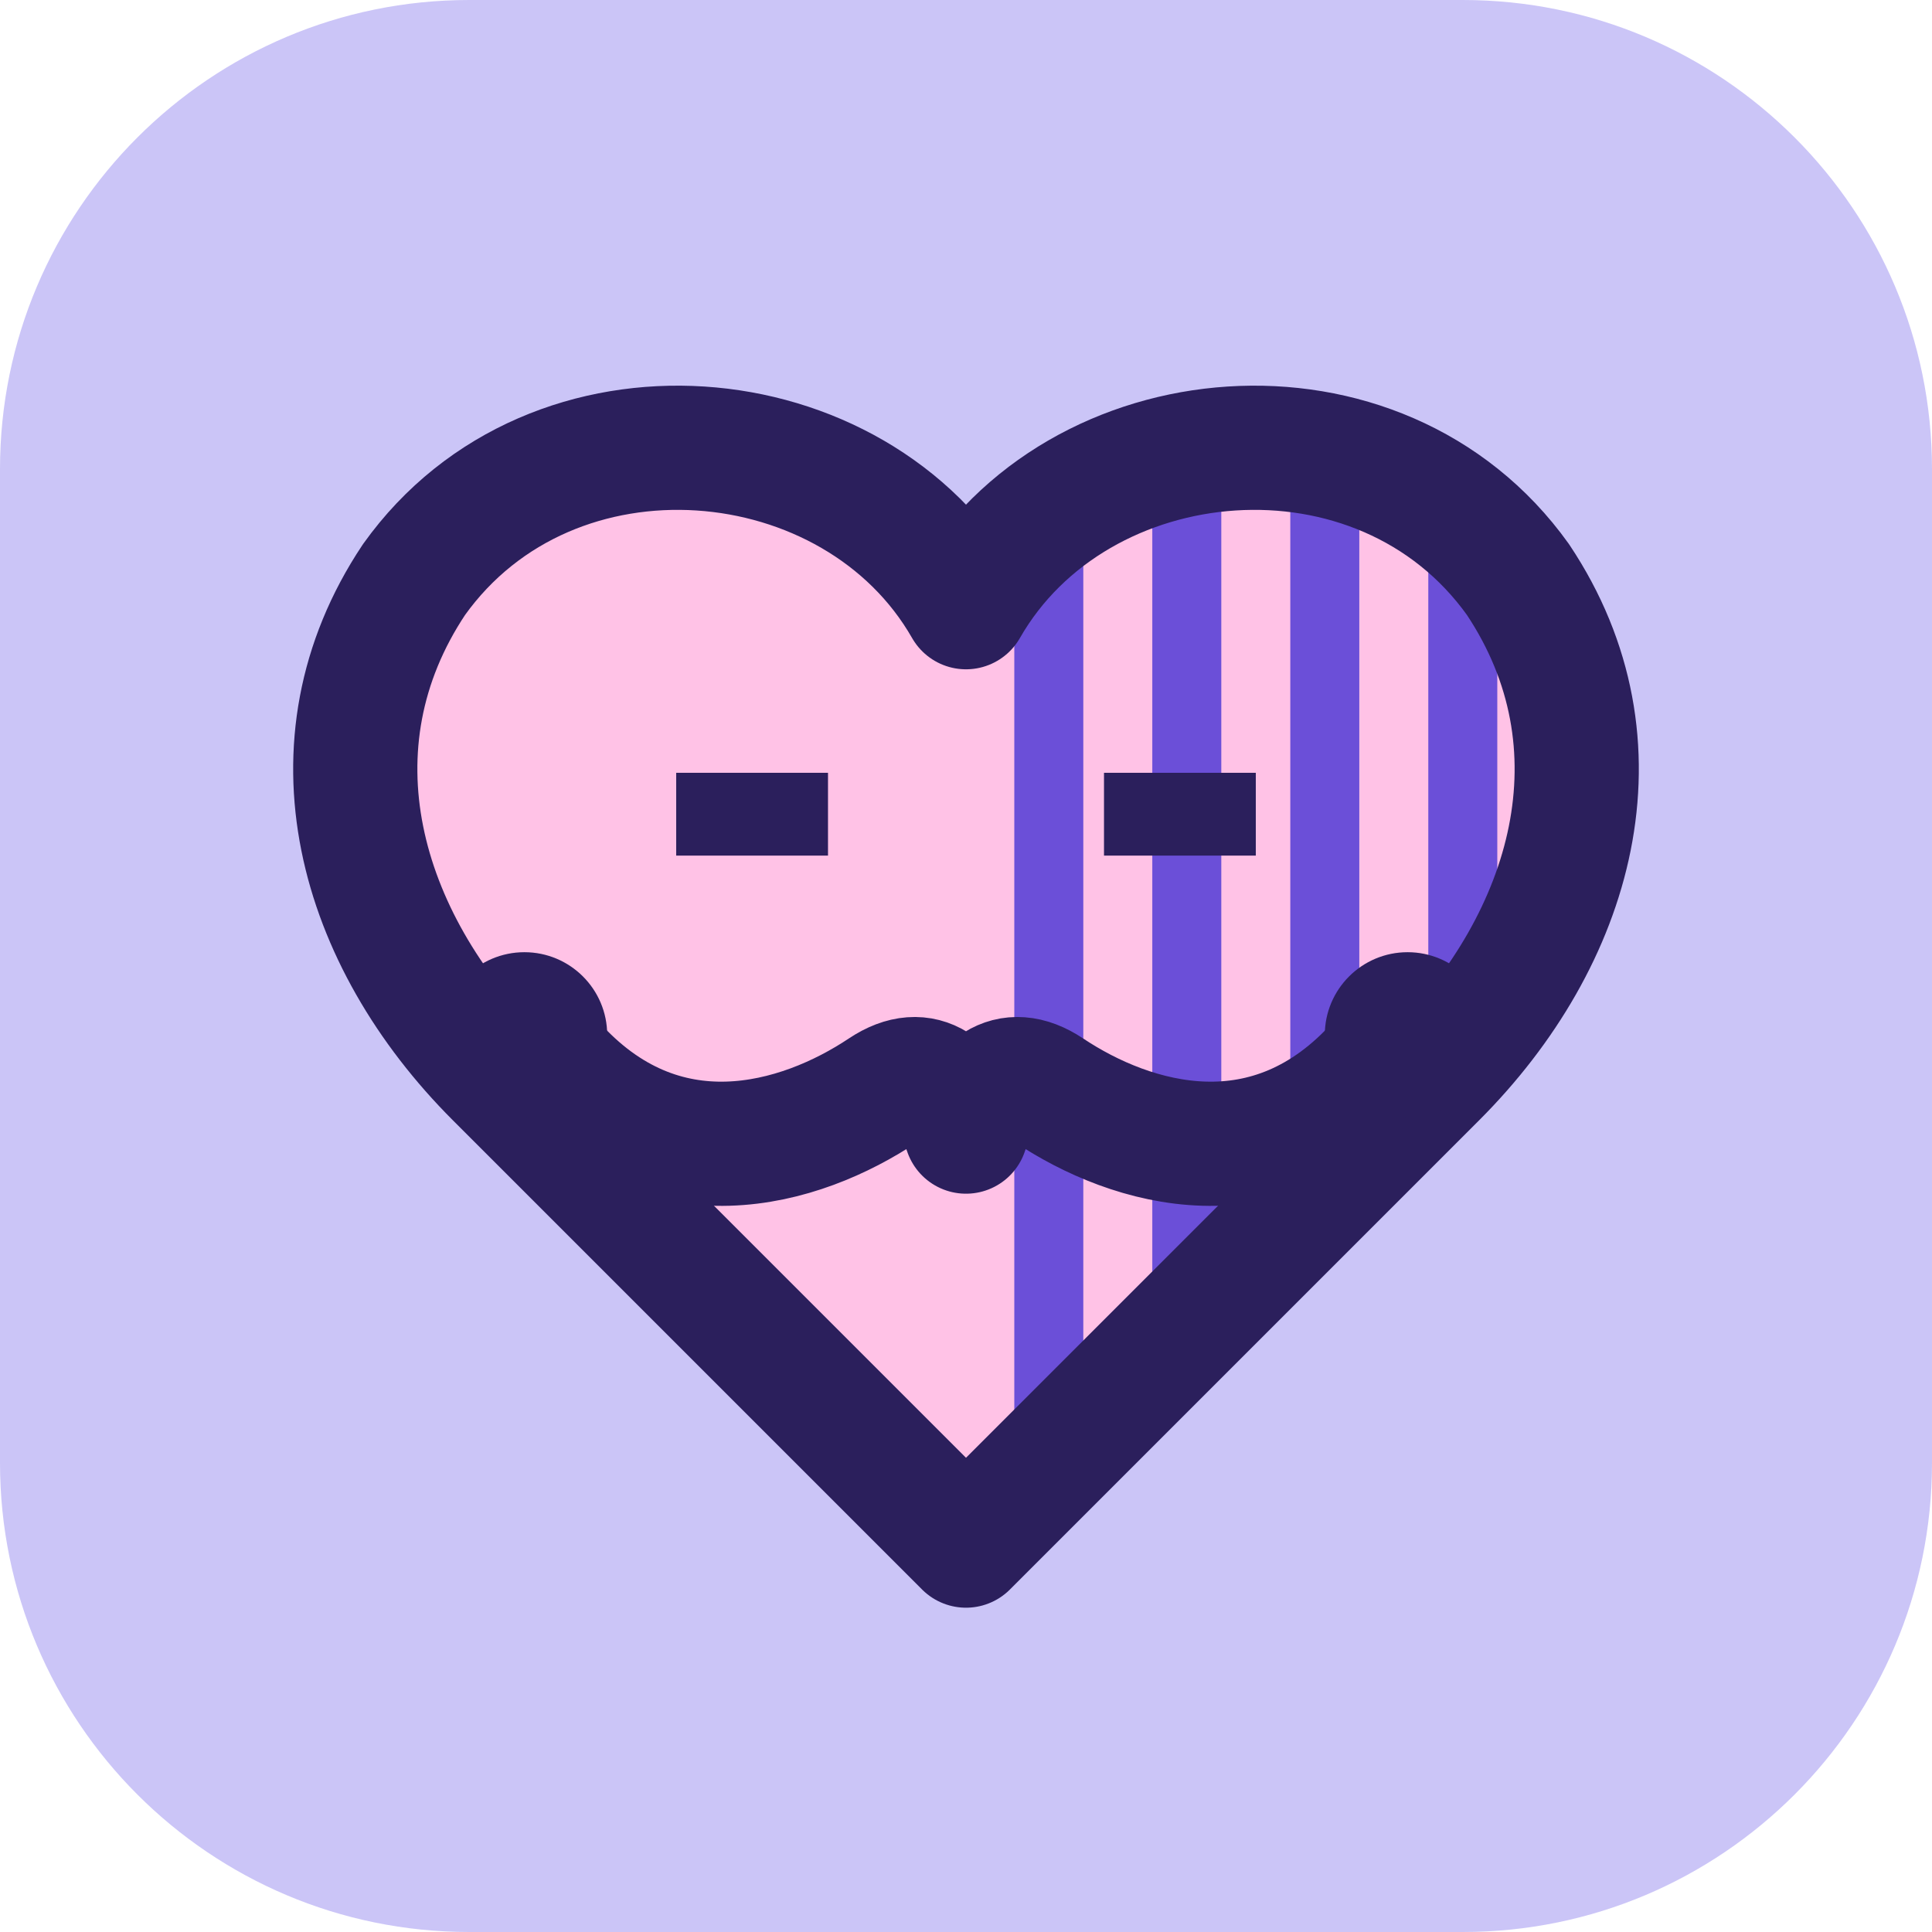
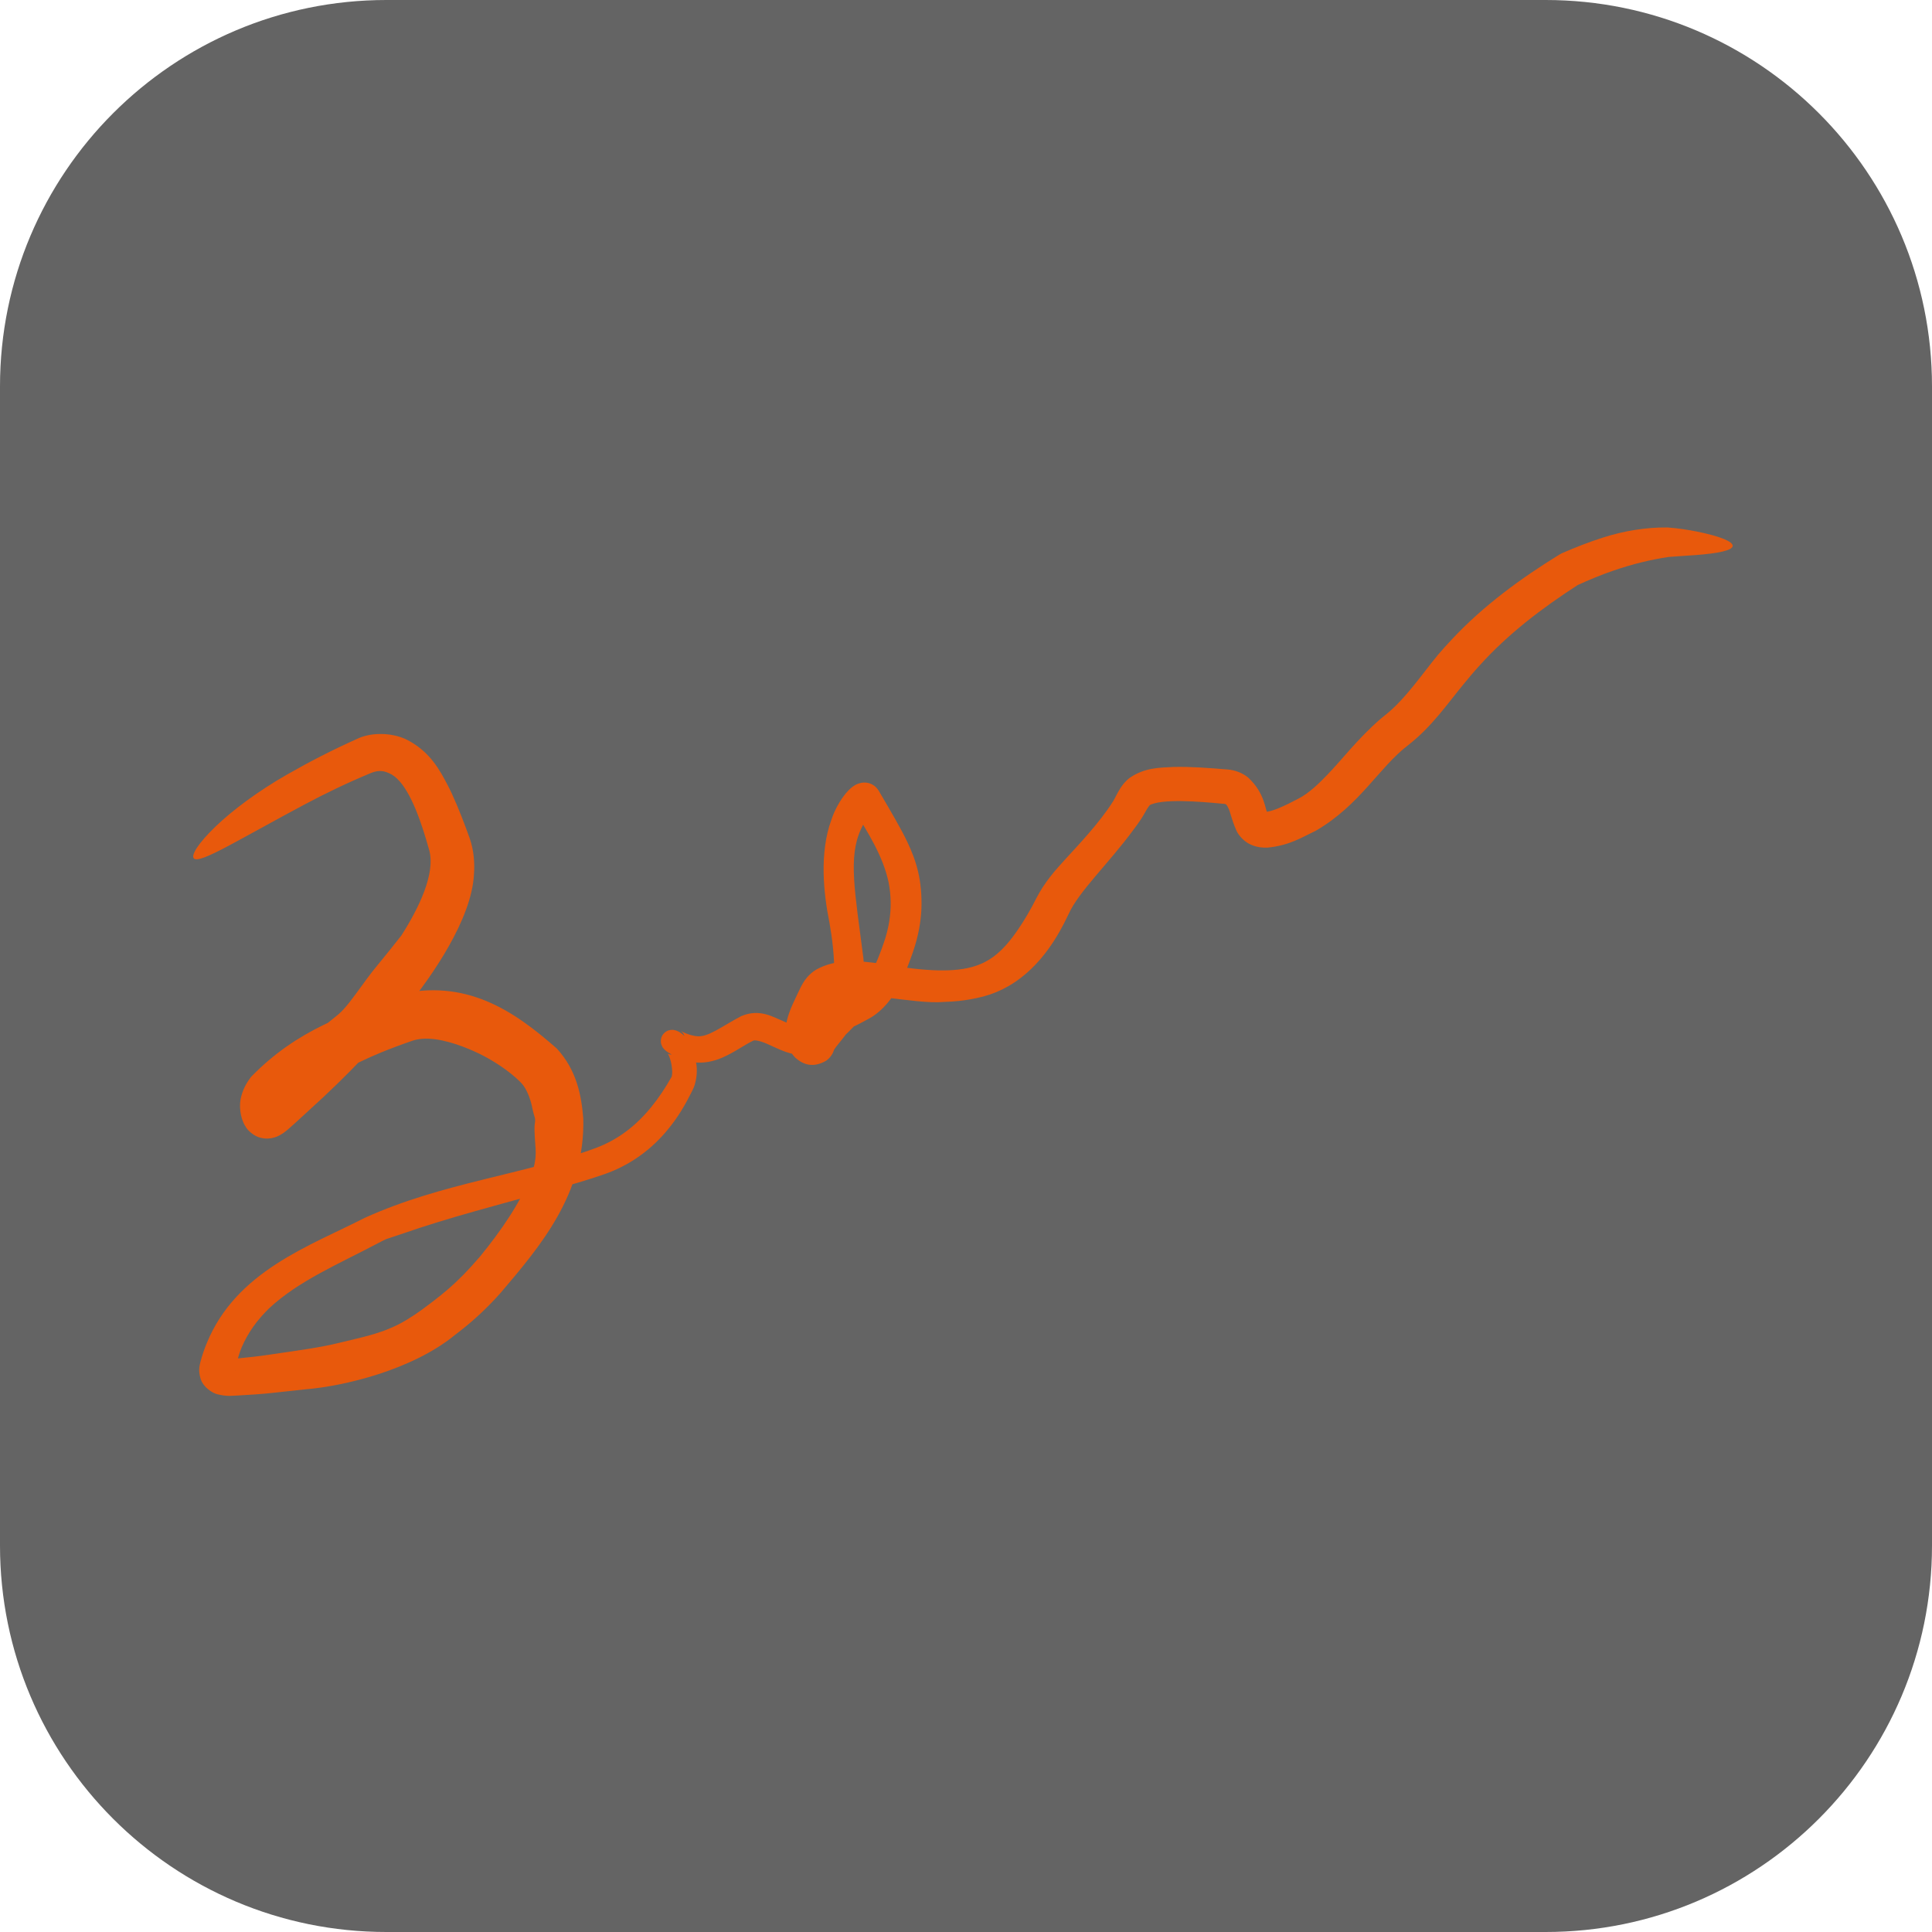
- <svg xmlns="http://www.w3.org/2000/svg" viewBox="0 0 140 140">
-   <defs>
-     <clipPath id="heart">
-       <path d="M70 44 C62 30 40 28 30 42 C22 54 26 68 36 78 L70 112 L104 78 C114 68 118 54 110 42 C100 28 78 30 70 44 Z" />
-     </clipPath>
-   </defs>
-   <rect width="140" height="140" rx="34" fill="#cbc5f7" />
-   <g clip-path="url(#heart)">
-     <rect width="140" height="140" fill="#ffc2e6" />
-     <path d="M76 20 V124 M86 20 V124 M96 20 V124 M106 20 V124 M116 20 V124" stroke="#6b4fd8" stroke-width="5" />
+ <svg xmlns="http://www.w3.org/2000/svg" viewBox="0 0 200 200">
+   <rect width="200" height="200" rx="40" fill="#646464" />
+   <g transform="translate(20,54.6) scale(0.8989)">
+     <path d="M32.331 39.976C32.06 45.165 27.408 51.771 24.735 55.056C24.686 55.118 24.637 55.179 24.588 55.24C23.952 56.03 23.346 56.771 22.623 57.623C20.877 59.636 18.581 62.39 13.034 67.405C12.625 67.787 12.197 68.179 11.789 68.546C11.562 68.75 11.326 68.967 11.036 69.219C10.887 69.348 10.735 69.48 10.492 69.659C10.364 69.751 10.232 69.853 9.932 70.014C9.763 70.094 9.593 70.206 9.074 70.321C8.825 70.365 8.406 70.447 7.755 70.285C7.071 70.14 6.271 69.491 5.989 68.93C5.385 67.955 5.247 66.475 5.54 65.491C5.811 64.482 6.255 63.819 6.676 63.259C12.127 57.689 17.622 56.191 23.378 53.831C31.404 51.876 36.897 55.633 41.869 60.007C44.196 62.529 44.712 65.475 44.923 68.076C45.148 76.755 39.927 82.825 35.401 88.151C34.017 89.706 32.512 91.15 30.849 92.449C30.603 92.647 30.359 92.837 30.098 93.034C25.195 97.03 17.35 98.904 12.893 99.26C11.654 99.399 10.525 99.51 9.496 99.629C7.827 99.823 6.369 99.894 5.088 99.971C4.493 99.984 3.957 100.112 2.808 99.831C2.271 99.721 1.15 99.045 0.854 98.038C0.563 97.098 0.73 96.573 0.815 96.16C1.022 95.371 1.269 94.65 1.552 93.968C4.936 85.636 13.468 82.736 19.73 79.522C28.729 75.44 37.893 74.6 46.324 71.479C47.591 71.014 48.78 70.366 49.863 69.555C51.984 67.975 53.666 65.784 55.046 63.354C55.266 63.105 55.174 61.688 54.77 60.81C54.731 60.72 54.683 60.653 54.643 60.612C54.625 60.593 54.604 60.58 54.619 60.59C54.632 60.596 54.639 60.606 54.737 60.642C54.814 60.654 54.793 60.706 55.241 60.706C55.315 60.702 55.404 60.692 55.515 60.665C55.631 60.637 55.833 60.573 56.041 60.426C56.279 60.272 56.569 59.898 56.649 59.553C56.743 59.206 56.689 58.899 56.653 58.764C56.447 58.159 56.36 58.212 56.294 58.109C56.135 57.953 56.157 57.991 56.153 57.983C56.157 57.986 56.177 57.999 56.201 58.012C56.25 58.041 56.316 58.075 56.385 58.109C56.525 58.178 56.68 58.244 56.837 58.303C57.15 58.422 57.474 58.514 57.761 58.561C57.829 58.572 57.895 58.581 57.957 58.587C59.257 58.777 60.851 57.463 63.118 56.277C65.241 55.378 66.79 56.396 67.832 56.804C68.908 57.311 69.863 57.688 70.388 57.613C70.674 57.587 71.036 57.462 71.422 57.243C72.809 56.403 74.122 54.835 75.331 53.39C75.503 53.181 75.628 52.958 75.666 52.834C75.686 52.778 75.674 52.738 75.664 52.855C75.663 52.916 75.657 53.026 75.733 53.233C75.801 53.43 76.027 53.757 76.349 53.923C76.38 53.941 76.412 53.956 76.441 53.968C76.72 54.058 76.63 53.997 76.465 54.061C76.296 54.111 76.054 54.214 75.812 54.337C75.32 54.587 74.798 54.92 74.294 55.264C73.28 55.959 72.316 56.711 71.382 57.419C71.427 57.385 71.517 57.326 71.65 57.136C71.78 56.958 71.941 56.557 71.904 56.161C71.872 55.767 71.719 55.522 71.632 55.4C71.539 55.274 71.482 55.232 71.452 55.205C71.344 55.131 71.508 55.223 71.592 55.23C71.612 55.233 71.631 55.236 71.643 55.237C72.569 55.389 74.398 54.544 76.077 53.557C77.667 52.698 78.721 50.208 79.536 47.819C80.103 46.195 80.346 44.602 80.323 43.157C80.312 42.353 80.223 41.594 80.088 40.895C79.46 37.873 77.74 35.185 75.871 32.141C75.982 32.354 76.344 32.761 76.853 32.894C77.356 33.026 77.663 32.919 77.814 32.871C78.11 32.753 78.091 32.721 78.097 32.727C78.078 32.744 77.961 32.871 77.863 33.009C77.655 33.293 77.444 33.658 77.275 34.019C77.157 34.219 77.049 34.426 76.958 34.628C76.944 34.657 76.932 34.686 76.92 34.714C75.388 37.956 76.216 42.008 77.189 49.668C77.251 50.482 77.289 51.334 77.29 52.221C77.3 53.688 76.964 55.326 76.176 56.801C75.791 57.537 75.305 58.225 74.813 58.843C74.57 59.151 74.32 59.449 74.118 59.71C73.913 59.961 73.758 60.241 73.787 60.191C73.637 60.705 73.26 61.17 72.869 61.427C71.412 62.256 70.284 61.895 69.357 61.082C68.245 59.95 68.184 58.664 68.216 57.884C68.266 57.061 68.442 56.477 68.615 55.961C68.748 55.576 68.891 55.233 69.043 54.894C69.219 54.502 69.4 54.112 69.594 53.714C69.958 53.032 70.276 51.959 71.526 51.063C71.619 51 71.715 50.941 71.815 50.885C73.981 49.706 76.497 49.843 79.287 50.258C84.406 51.168 87.762 51.263 90.052 50.511C91.776 49.957 92.812 48.973 93.624 48.081C94.158 47.481 94.594 46.881 95.026 46.25C95.686 45.287 96.419 44.058 97.087 42.726C98.036 40.858 99.332 39.415 100.417 38.235C101.783 36.727 104.354 34.061 105.934 31.544C106.15 31.198 106.369 30.69 106.739 30.089C106.976 29.712 107.327 29.227 107.897 28.804C109.604 27.667 111.197 27.67 112.914 27.582C114.855 27.538 116.938 27.695 119.138 27.876C119.891 27.934 120.789 28.229 121.479 28.793C123.516 30.673 123.421 32.614 123.805 33.104C123.785 33.001 123.523 32.78 123.453 32.772C123.377 32.747 123.482 32.769 123.637 32.744C123.959 32.703 124.43 32.558 124.864 32.386C125.751 32.035 126.578 31.597 127.373 31.183C127.972 30.865 128.53 30.44 129.042 29.998C129.6 29.515 130.113 29.006 130.622 28.471C132.26 26.789 134.096 24.342 136.74 22.046C136.919 21.894 137.108 21.741 137.298 21.593C139.602 19.774 141.574 16.812 143.367 14.653C143.874 14.063 144.399 13.474 144.95 12.894C148.577 9.007 152.965 5.813 157.351 3.117L157.633 2.966C159.163 2.3 160.726 1.685 162.354 1.167C164.802 0.375 167.408 -0.018 169.631 0.005L169.764 -1.43051e-06C171.049 0.096 172.17 0.278 173.161 0.472C175.865 1.019 177.326 1.634 177.291 2.132C177.255 2.636 175.693 2.985 172.995 3.184C172.015 3.261 170.904 3.315 169.769 3.409L169.877 3.405C167.896 3.702 165.78 4.207 163.598 4.958C162.154 5.45 160.725 6.045 159.305 6.698L159.542 6.571C155.322 9.291 151.438 12.249 148.152 15.889C147.509 16.59 146.887 17.328 146.267 18.091C144.415 20.333 142.668 22.918 139.935 25.06C136.588 27.591 134.367 31.99 129.252 34.947C127.707 35.667 126.304 36.618 123.729 36.872C123.227 36.889 122.62 36.868 121.898 36.572C121.177 36.294 120.454 35.598 120.142 34.918C119.519 33.49 119.455 32.766 119.178 32.248C119.061 32.007 118.963 31.909 118.938 31.891C118.912 31.874 118.914 31.858 118.755 31.838C117.094 31.677 115.441 31.539 113.857 31.517C113.069 31.507 112.292 31.527 111.598 31.61C110.921 31.674 110.243 31.899 110.191 31.966C110.159 31.966 109.931 32.243 109.595 32.861C109.461 33.096 109.305 33.371 109.105 33.667C108.849 34.047 108.584 34.416 108.314 34.772C105.429 38.709 101.985 41.91 100.811 44.532C100.474 45.251 100.123 45.929 99.767 46.553C98.029 49.604 96.001 51.611 93.862 52.838C92.935 53.369 91.989 53.751 91.032 54.007C90.506 54.147 89.988 54.257 89.47 54.349C88.719 54.484 87.694 54.61 86.491 54.642C82.914 54.961 76.473 53.126 73.513 54.206C73.495 54.215 73.452 54.222 73.315 54.404C73.183 54.581 73.006 54.903 72.796 55.315C72.54 55.807 72.321 56.315 72.166 56.788C72.015 57.244 71.923 57.704 71.919 58.016C71.921 58.347 71.958 58.374 71.956 58.404C71.662 58.153 71.483 58.149 71.283 58.162C71.177 58.176 71.04 58.2 70.831 58.33C70.628 58.45 70.344 58.764 70.252 59.113C70.819 57.672 71.335 57.389 71.729 56.86C72.132 56.391 72.468 55.979 72.749 55.557C73.458 54.508 73.79 53.401 73.826 52.224C73.906 49.428 73.534 47.005 73.27 45.499C72.589 42.137 72.091 37.461 73.509 33.628C73.709 33.024 73.957 32.493 74.239 31.986C74.508 31.506 74.798 31.056 75.18 30.598C75.381 30.363 75.576 30.138 75.947 29.858C76.147 29.724 76.35 29.544 76.915 29.416C77.19 29.36 77.651 29.346 78.094 29.553C78.548 29.762 78.813 30.094 78.959 30.346C80.296 32.619 81.57 34.785 82.236 36.211C83.296 38.44 83.968 40.641 83.865 43.909C83.8 45.381 83.529 47.051 82.874 48.936C82.539 49.886 82.164 50.944 81.613 52.116C80.738 53.998 79.463 55.673 77.817 56.571C76.465 57.316 75.209 57.952 73.844 58.325C73.019 58.547 72.129 58.667 71.212 58.533C70.61 58.434 70.131 58.28 69.555 57.893C69.289 57.673 68.86 57.446 68.659 56.576C68.572 56.143 68.72 55.633 68.907 55.359C69.094 55.07 69.284 54.915 69.447 54.794C70.729 53.882 71.981 52.863 73.808 51.756C74.263 51.491 74.744 51.232 75.338 51.022C75.922 50.853 76.696 50.517 77.879 51.059C78.327 51.286 78.643 51.726 78.766 52.068C78.898 52.417 78.915 52.701 78.913 52.938C78.9 53.411 78.794 53.747 78.679 54.053C78.442 54.655 78.128 55.108 77.789 55.516C76.26 57.306 74.765 59.145 72.517 60.243C71.997 60.482 71.383 60.692 70.671 60.755C68.809 60.879 67.457 60.058 66.323 59.578C65.374 59.122 64.598 58.986 64.467 59.121C63.47 59.591 62.318 60.461 60.925 61.061C59.923 61.498 58.75 61.743 57.664 61.59C56.547 61.42 55.762 61.067 54.978 60.63C54.884 60.576 54.79 60.518 54.685 60.449C54.567 60.362 54.511 60.356 54.229 60.079C54.158 59.986 54.079 59.966 53.922 59.574C53.858 59.425 53.735 58.809 54.153 58.322C54.556 57.89 54.836 57.909 54.963 57.874C55.258 57.842 55.331 57.875 55.428 57.889C55.511 57.905 55.573 57.924 55.622 57.941C55.821 58.01 55.928 58.074 56.038 58.139C56.248 58.27 56.408 58.406 56.552 58.55C56.91 58.885 57.171 59.28 57.35 59.694C57.882 61.077 58.273 62.421 57.752 64.195C57.696 64.377 57.622 64.567 57.523 64.76C57.465 64.879 57.405 65.001 57.343 65.125C56.703 66.39 55.853 67.959 54.389 69.664C52.434 71.931 50.058 73.526 47.435 74.454C46.98 74.615 46.513 74.772 46.047 74.922C43.735 75.668 41.32 76.307 38.577 77.054C36.707 77.564 34.586 78.143 32.502 78.731C29.403 79.6 26.398 80.528 24.393 81.236C23.637 81.499 22.984 81.698 22.356 81.913C22.353 81.913 22.35 81.914 22.347 81.915C22.304 81.93 22.26 81.946 22.217 81.961C21.893 82.113 21.57 82.274 21.268 82.437C16.743 84.831 12.149 86.752 8.739 89.931C8.431 90.233 8.133 90.546 7.852 90.866C6.463 92.419 5.576 94.191 5.234 95.405C5.116 95.805 4.948 96.375 4.802 97.106C4.787 97.144 4.866 97.127 4.774 96.721C4.725 96.525 4.559 96.236 4.365 96.07C4.172 95.898 4.018 95.843 3.952 95.818C3.819 95.778 3.934 95.805 4.091 95.794C4.253 95.787 4.478 95.767 4.731 95.74C6.065 95.601 7.489 95.469 8.891 95.25C9.032 95.229 9.174 95.207 9.316 95.186C12.068 94.786 14.768 94.421 16.871 93.889C18.102 93.586 19.262 93.336 20.432 93.004C21.523 92.694 22.626 92.31 23.751 91.723C24.312 91.43 24.9 91.075 25.507 90.667C26.041 90.309 26.596 89.907 27.156 89.476C27.681 89.072 28.877 88.209 30.274 86.891C30.819 86.377 31.388 85.803 31.974 85.159C32.322 84.776 32.678 84.375 33.031 83.967C35.476 80.969 37.688 77.78 39.015 74.406C39.245 73.686 39.375 73.054 39.421 72.551C39.454 72.19 39.448 71.881 39.433 71.57C39.409 71.147 39.371 70.719 39.336 70.164C39.309 69.73 39.293 69.242 39.311 68.916C39.321 68.765 39.34 68.648 39.356 68.541C39.359 68.524 39.361 68.507 39.364 68.49C39.377 68.374 39.385 68.268 39.373 68.142C39.362 68.038 39.331 67.93 39.293 67.802C39.23 67.596 39.148 67.331 39.07 66.939C38.841 65.743 38.361 64.572 37.775 63.973C37.588 63.776 37.363 63.561 37.134 63.359C35.678 62.074 33.853 60.997 32.404 60.353C30.803 59.625 28.297 58.72 26.34 58.895C25.963 58.925 25.618 58.992 25.312 59.091C23.994 59.54 22.705 60.025 21.576 60.489C20.035 61.122 18.475 61.88 17.025 62.668C15.286 63.611 13.698 64.605 12.525 65.426C12.287 65.593 11.965 65.751 11.602 65.957C11.347 66.1 11.069 66.273 10.838 66.457C10.674 66.664 10.605 66.84 10.621 66.803C10.648 66.784 10.623 66.423 10.543 66.328C10.315 65.872 9.646 65.329 9.085 65.212C8.551 65.079 8.226 65.147 8.042 65.179C7.663 65.265 7.582 65.331 7.502 65.367C7.371 65.438 7.381 65.441 7.389 65.433C7.418 65.412 7.514 65.335 7.611 65.251C7.81 65.08 8.045 64.866 8.292 64.645C8.714 64.269 9.151 63.871 9.582 63.472C9.63 63.413 9.682 63.349 9.728 63.291C9.729 63.291 9.73 63.289 9.73 63.288C10.826 61.927 12.312 60.041 14.737 57.746C15.358 57.156 15.779 56.831 16.168 56.526C16.543 56.233 16.882 55.965 17.302 55.51C17.777 54.994 18.281 54.332 18.814 53.605C19.563 52.583 20.372 51.431 21.271 50.355C21.333 50.281 21.399 50.202 21.467 50.119C22.115 49.337 23.048 48.161 23.972 46.996C26.025 43.782 27.895 39.861 27.193 37.21C27.065 36.753 26.934 36.299 26.799 35.85C25.896 32.837 24.588 29.449 22.849 28.448C21.999 27.985 21.369 27.928 20.495 28.269C17.862 29.362 15.276 30.594 12.755 31.943C9.514 33.671 6.445 35.397 4.125 36.635C1.806 37.87 0.387 38.487 0.066 38.105C-0.251 37.737 0.576 36.37 2.548 34.47C4.516 32.571 7.488 30.355 10.82 28.453C13.414 26.968 16.077 25.605 18.815 24.378C20.594 23.488 23.236 23.632 24.909 24.609C27.326 25.958 28.398 27.946 29.314 29.694C29.481 30.013 29.637 30.333 29.785 30.653C30.626 32.479 31.259 34.182 31.858 35.842C32.096 36.545 32.239 37.258 32.309 37.959C32.378 38.645 32.378 39.329 32.331 39.976Z" fill="#e8590c" />
  </g>
-   <path d="M70 44 C62 30 40 28 30 42 C22 54 26 68 36 78 L70 112 L104 78 C114 68 118 54 110 42 C100 28 78 30 70 44 Z" fill="none" stroke="#2b1f5c" stroke-width="9" stroke-linejoin="round" />
-   <rect x="49" y="56" width="11" height="6" fill="#2b1f5c" />
-   <rect x="80" y="56" width="11" height="6" fill="#2b1f5c" />
-   <path d="M40 77 C48 86 58 83 64 79 C67 77 69 79 70 82 C71 79 73 77 76 79 C82 83 92 86 100 77" fill="none" stroke="#2b1f5c" stroke-width="9" stroke-linecap="round" stroke-linejoin="round" />
-   <circle cx="38" cy="75" r="6" fill="#2b1f5c" />
-   <circle cx="102" cy="75" r="6" fill="#2b1f5c" />
</svg>
